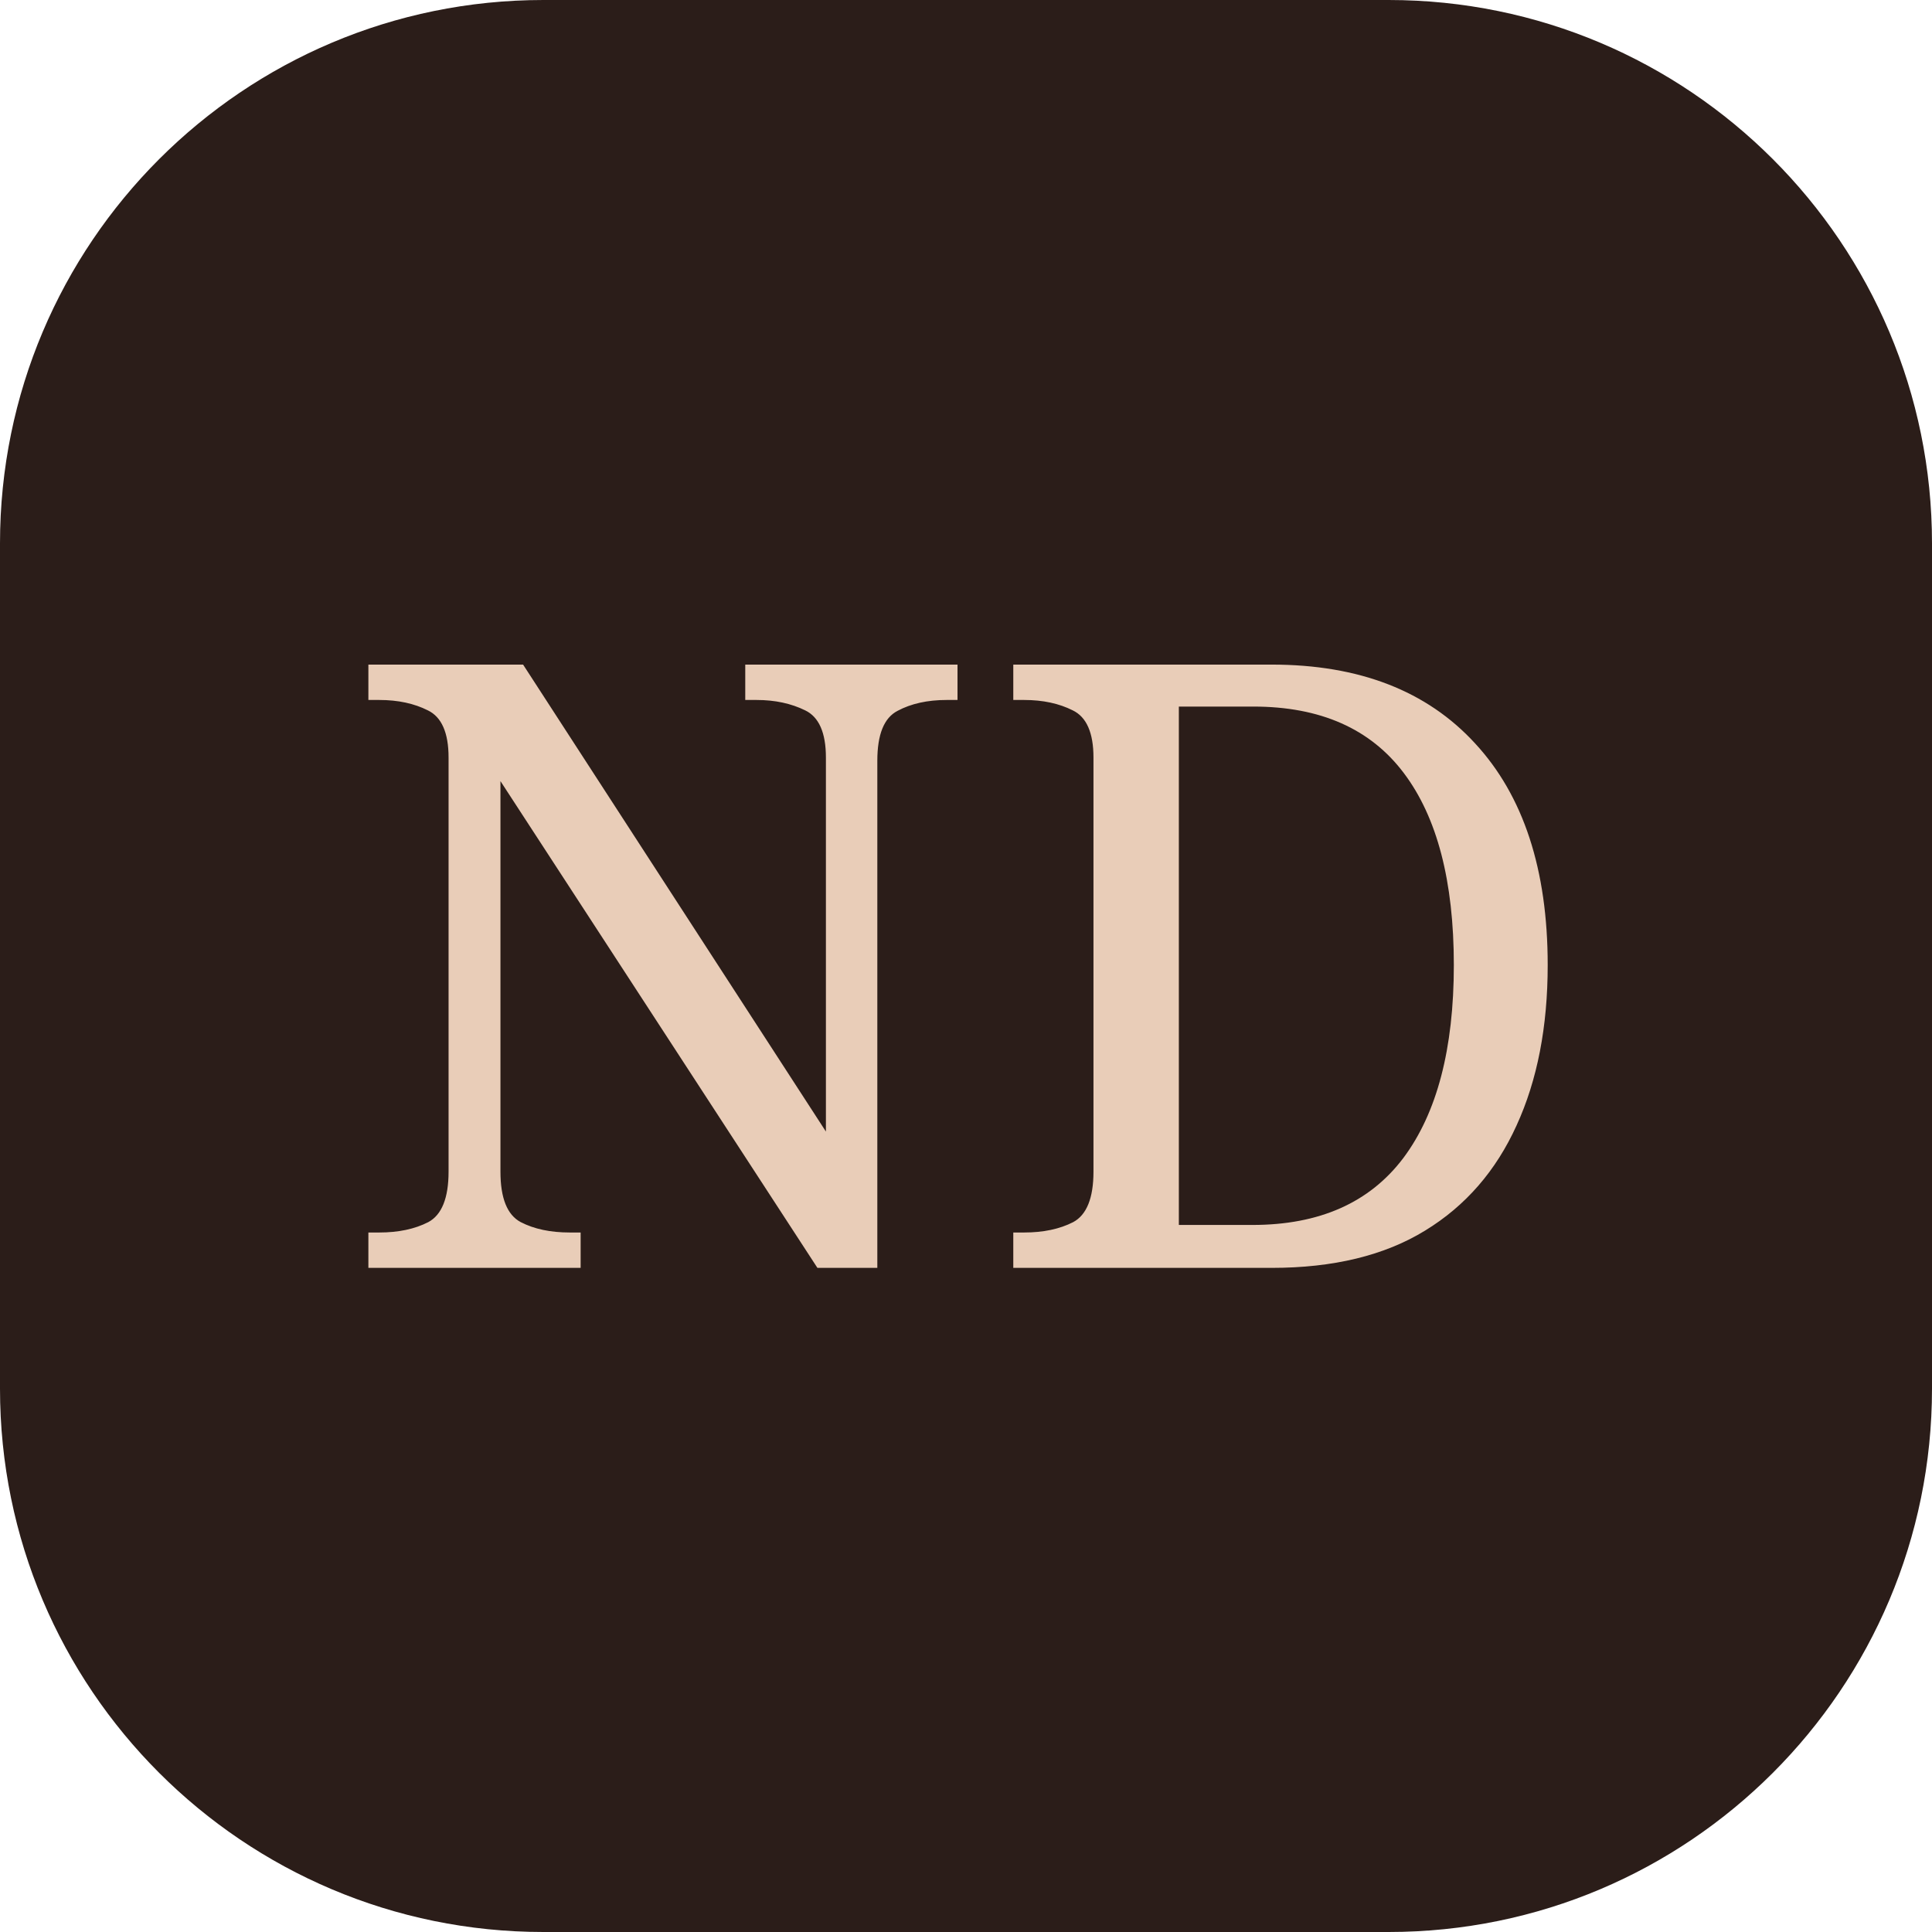
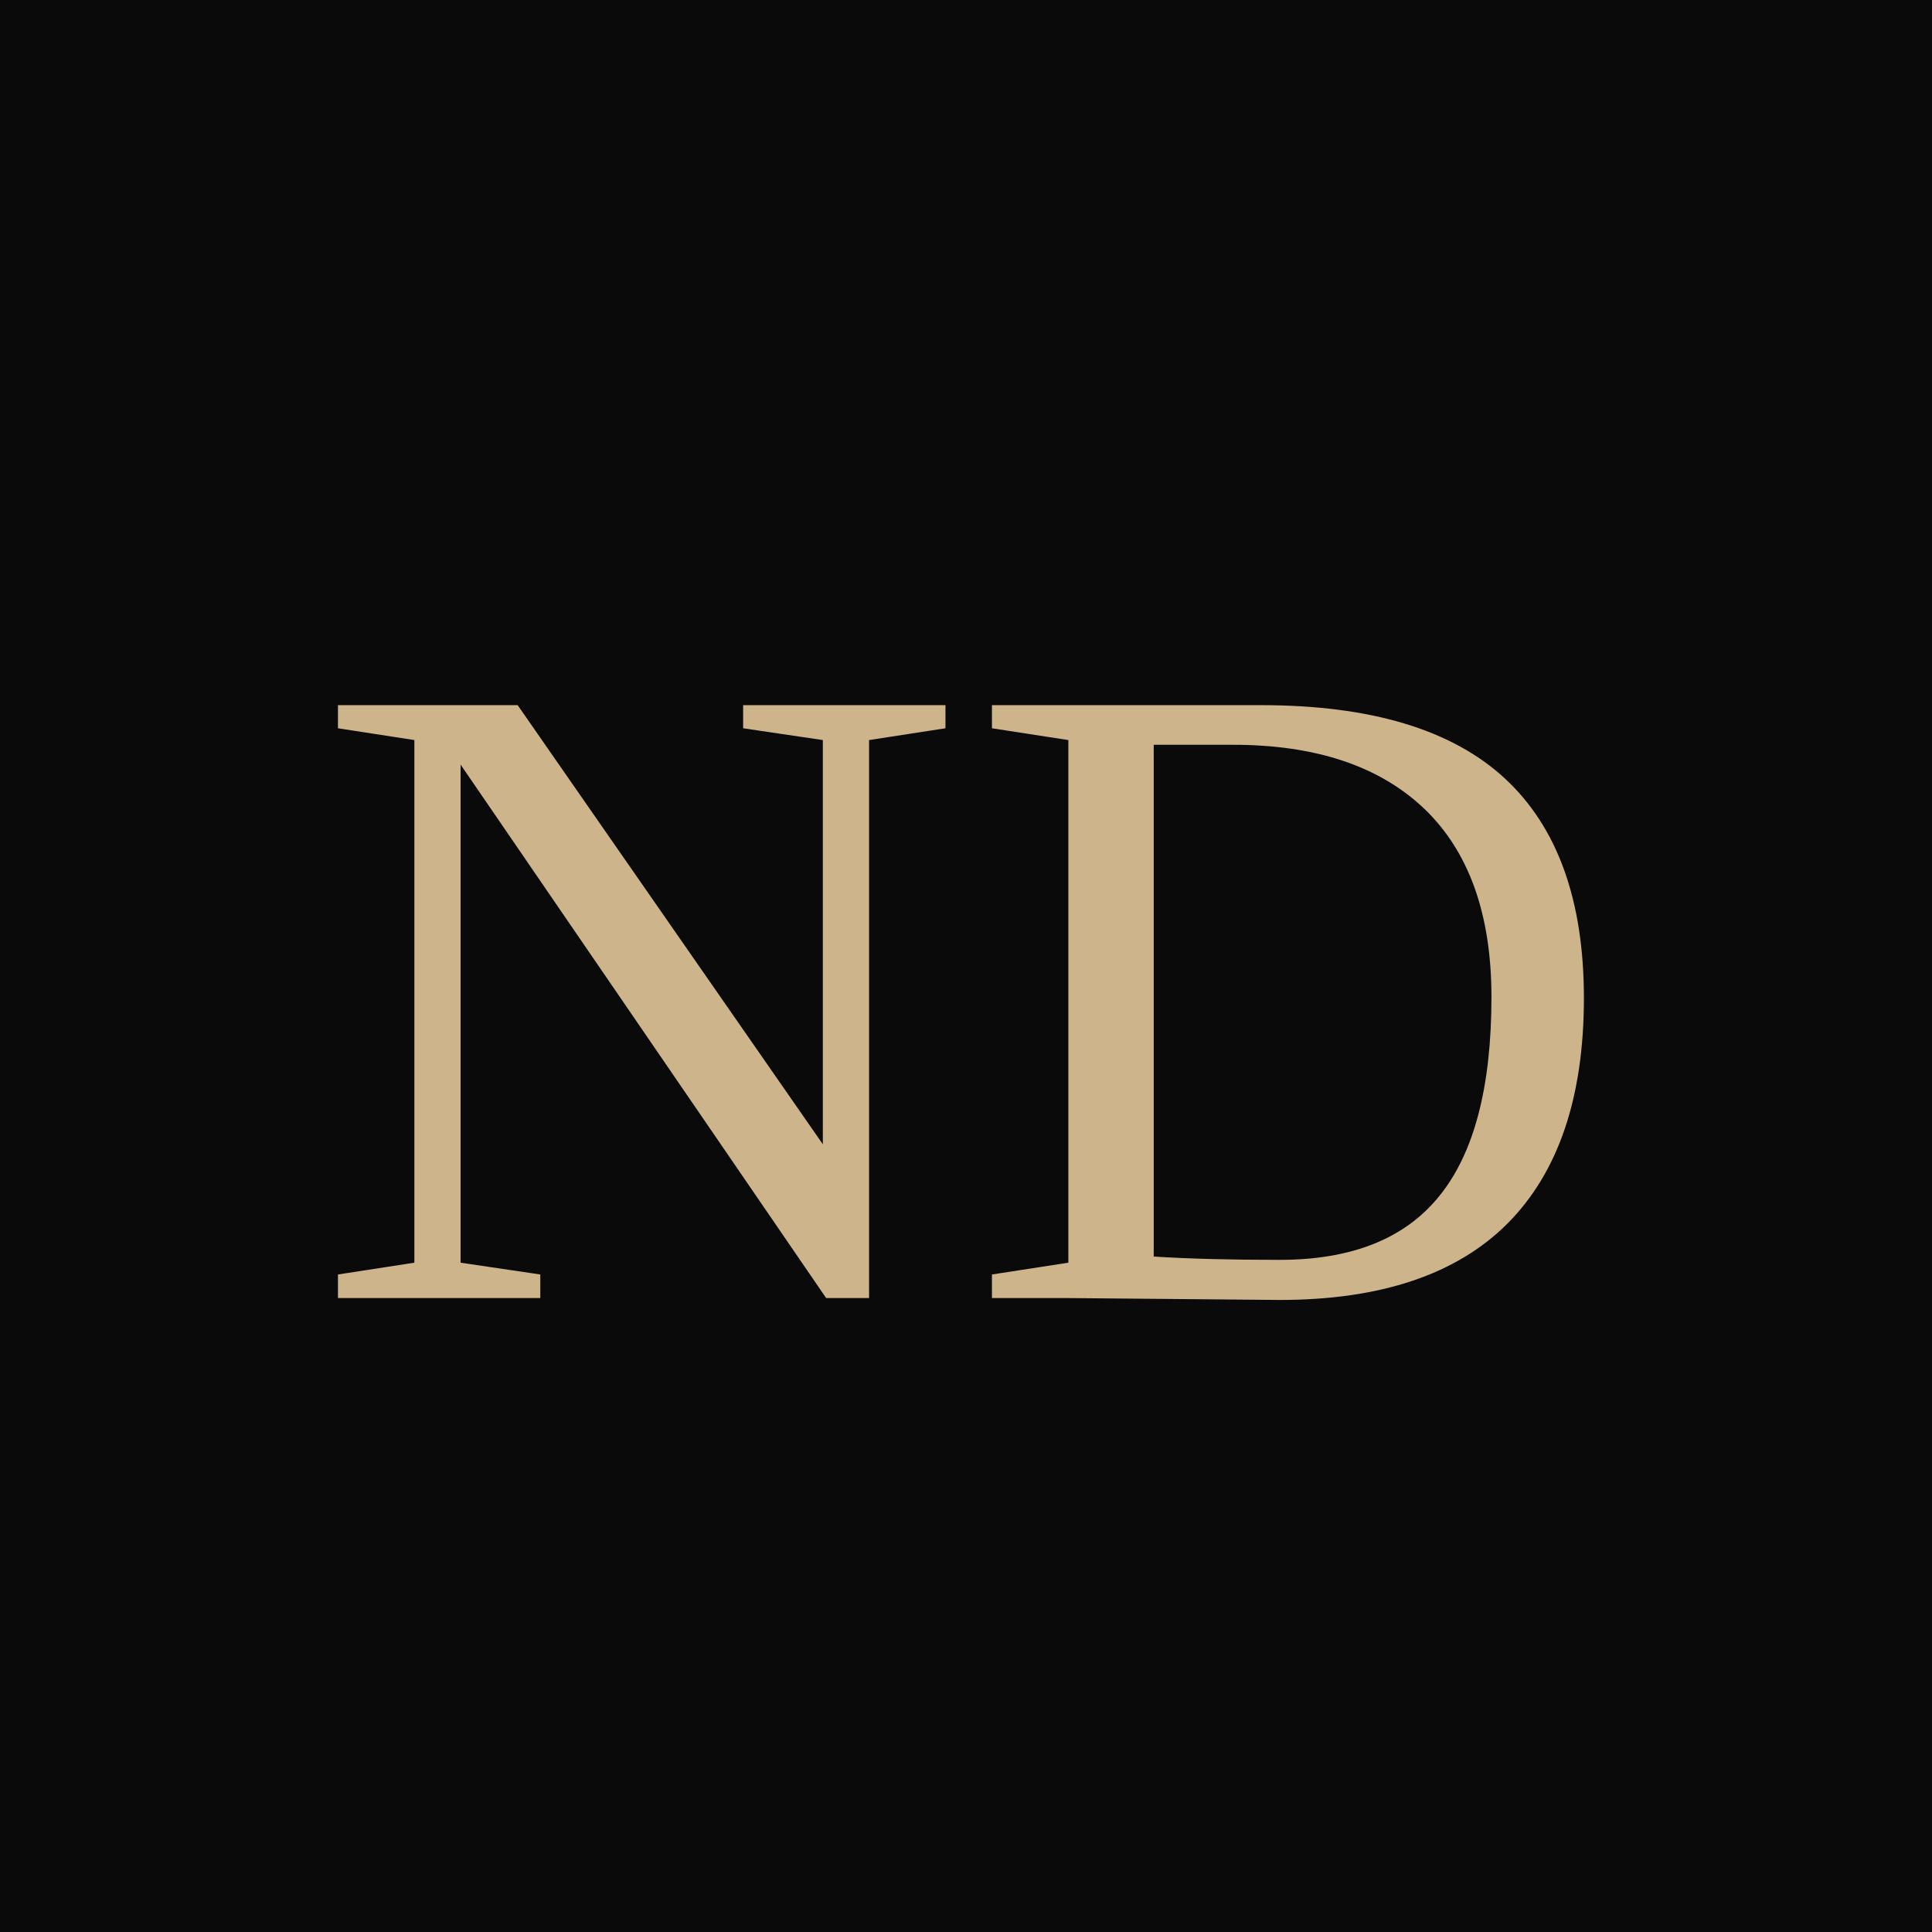
<svg xmlns="http://www.w3.org/2000/svg" viewBox="0 0 64 64">
-   <rect width="64" height="64" rx="18" fill="#2b1d19" />
-   <text x="32" y="42" text-anchor="middle" font-family="Georgia,serif" font-size="28" fill="#e9cdb8">ND</text>
+   <rect width="64" height="64" fill="#0a0a0b" />
+   <text x="32" y="43" text-anchor="middle" font-family="Georgia,'Times New Roman',serif" font-size="30" fill="#cdb48a">ND</text>
</svg>
